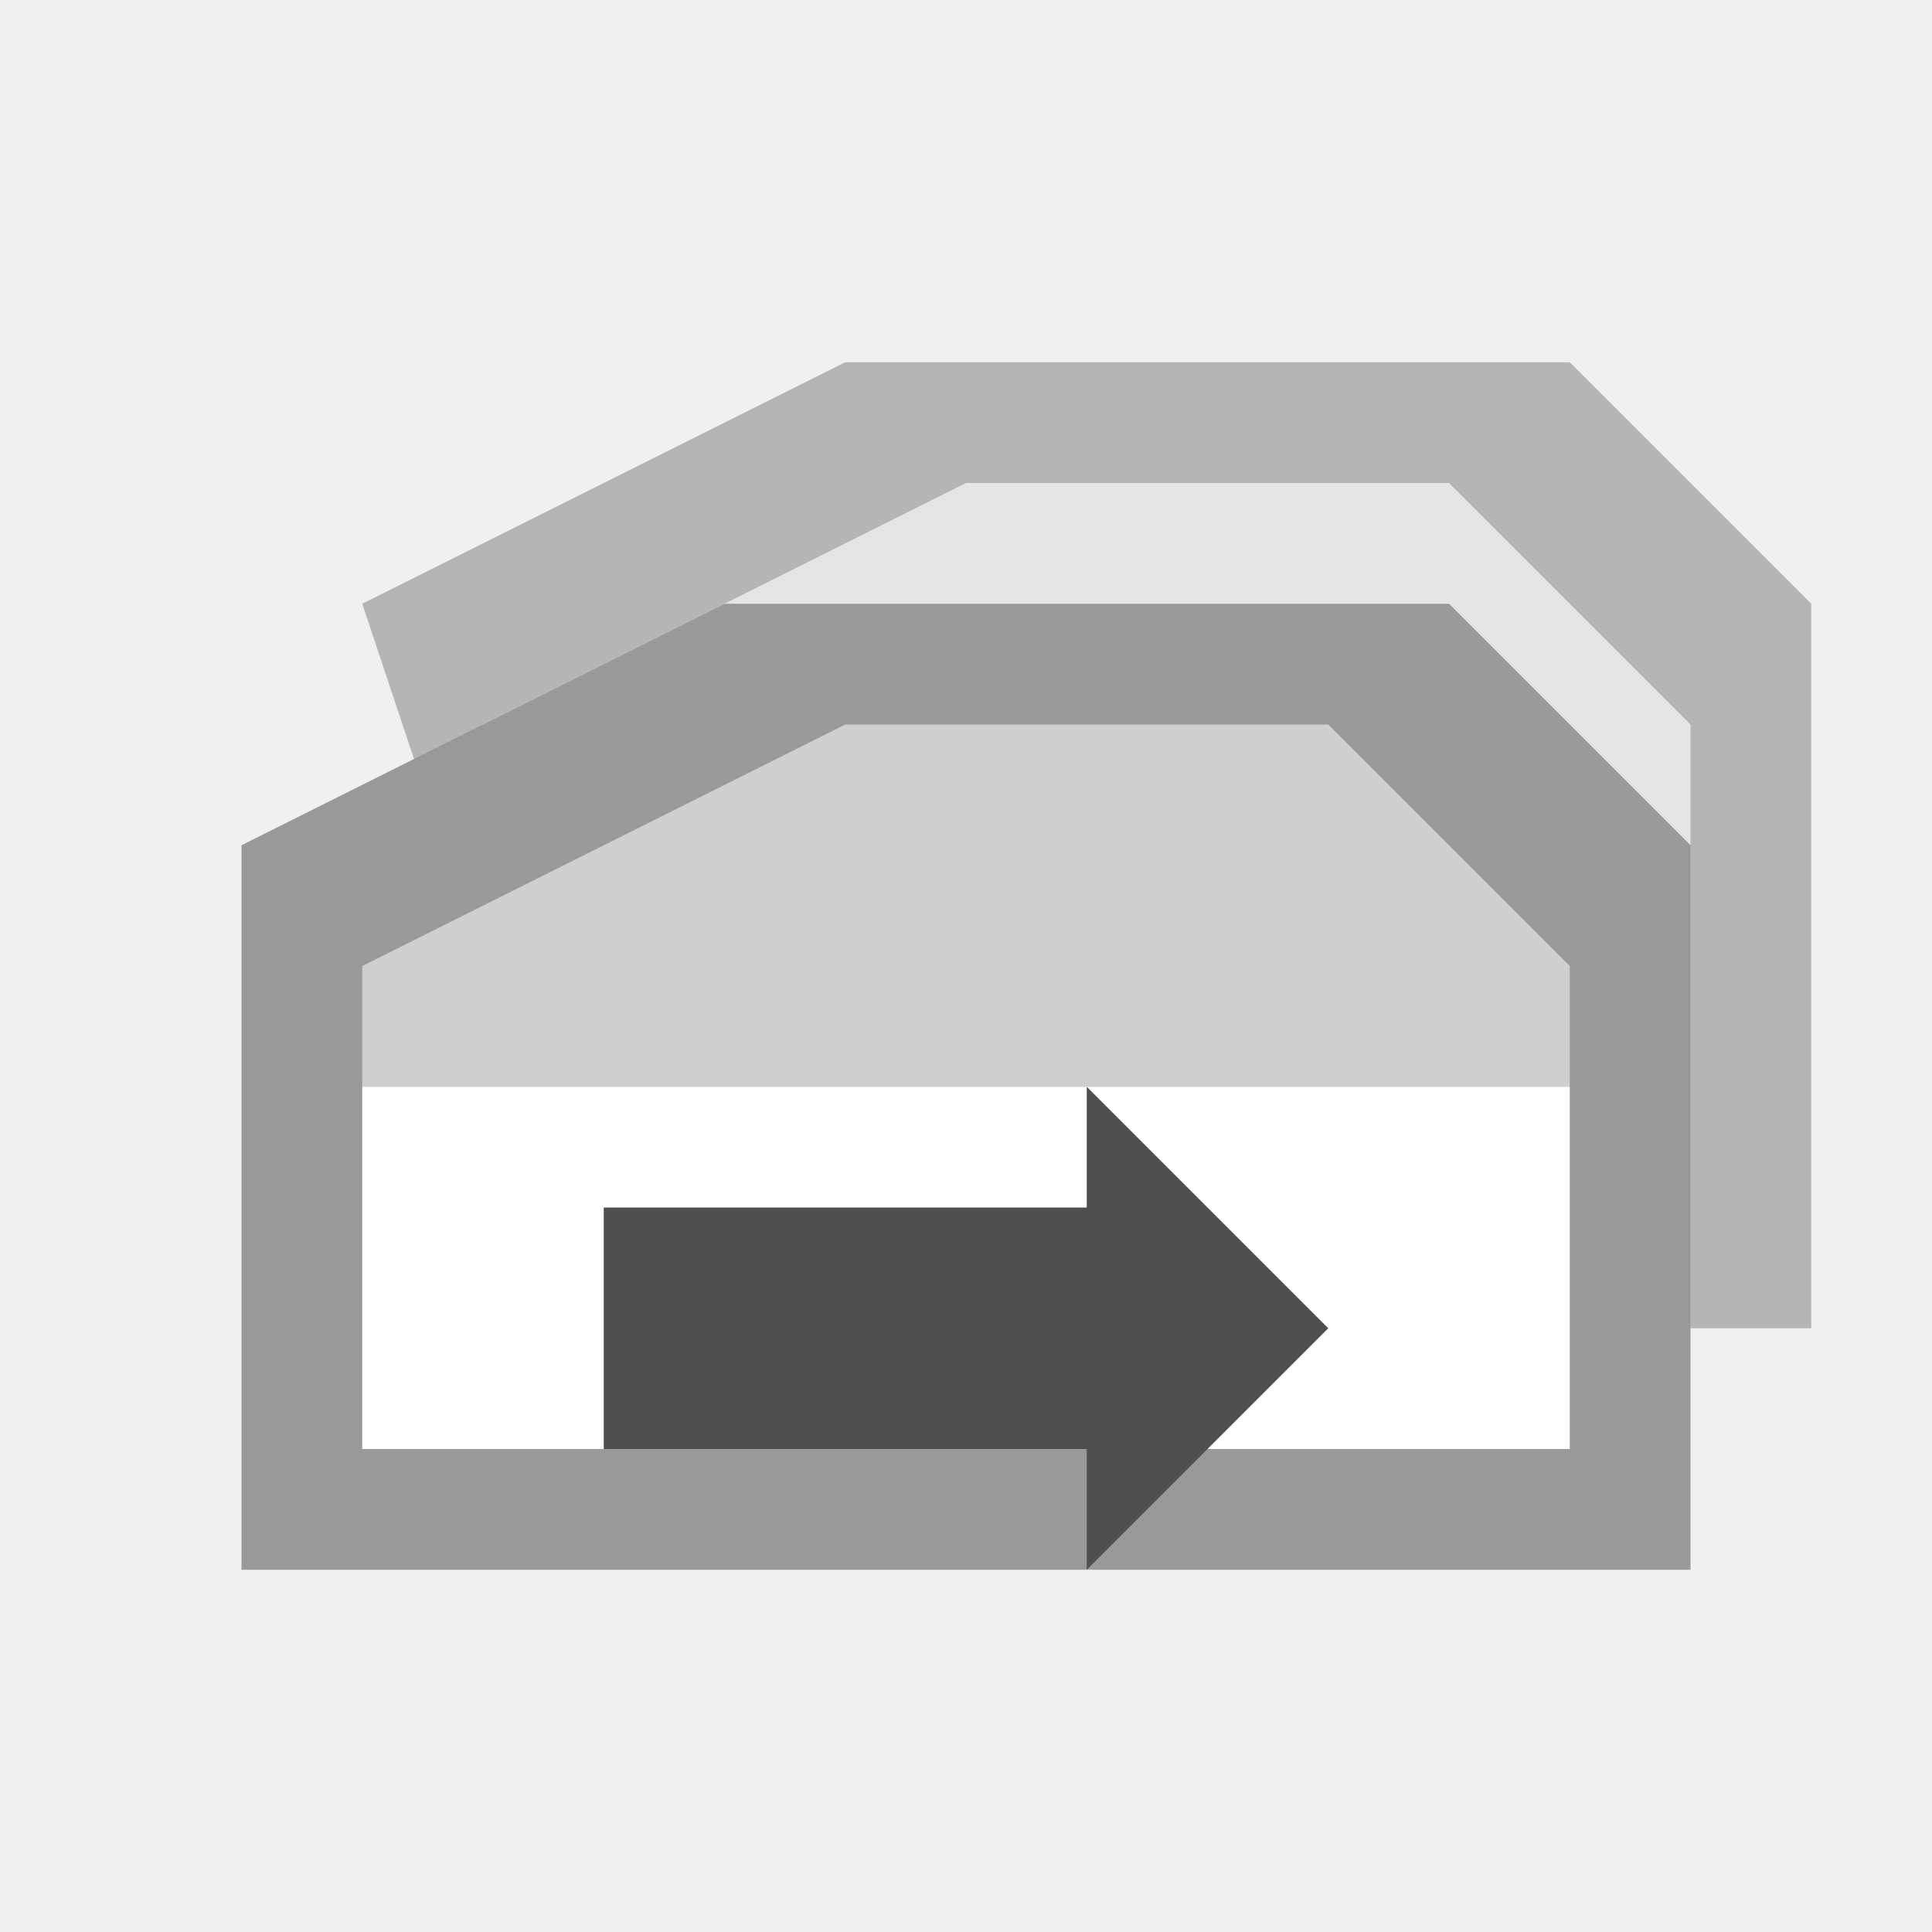
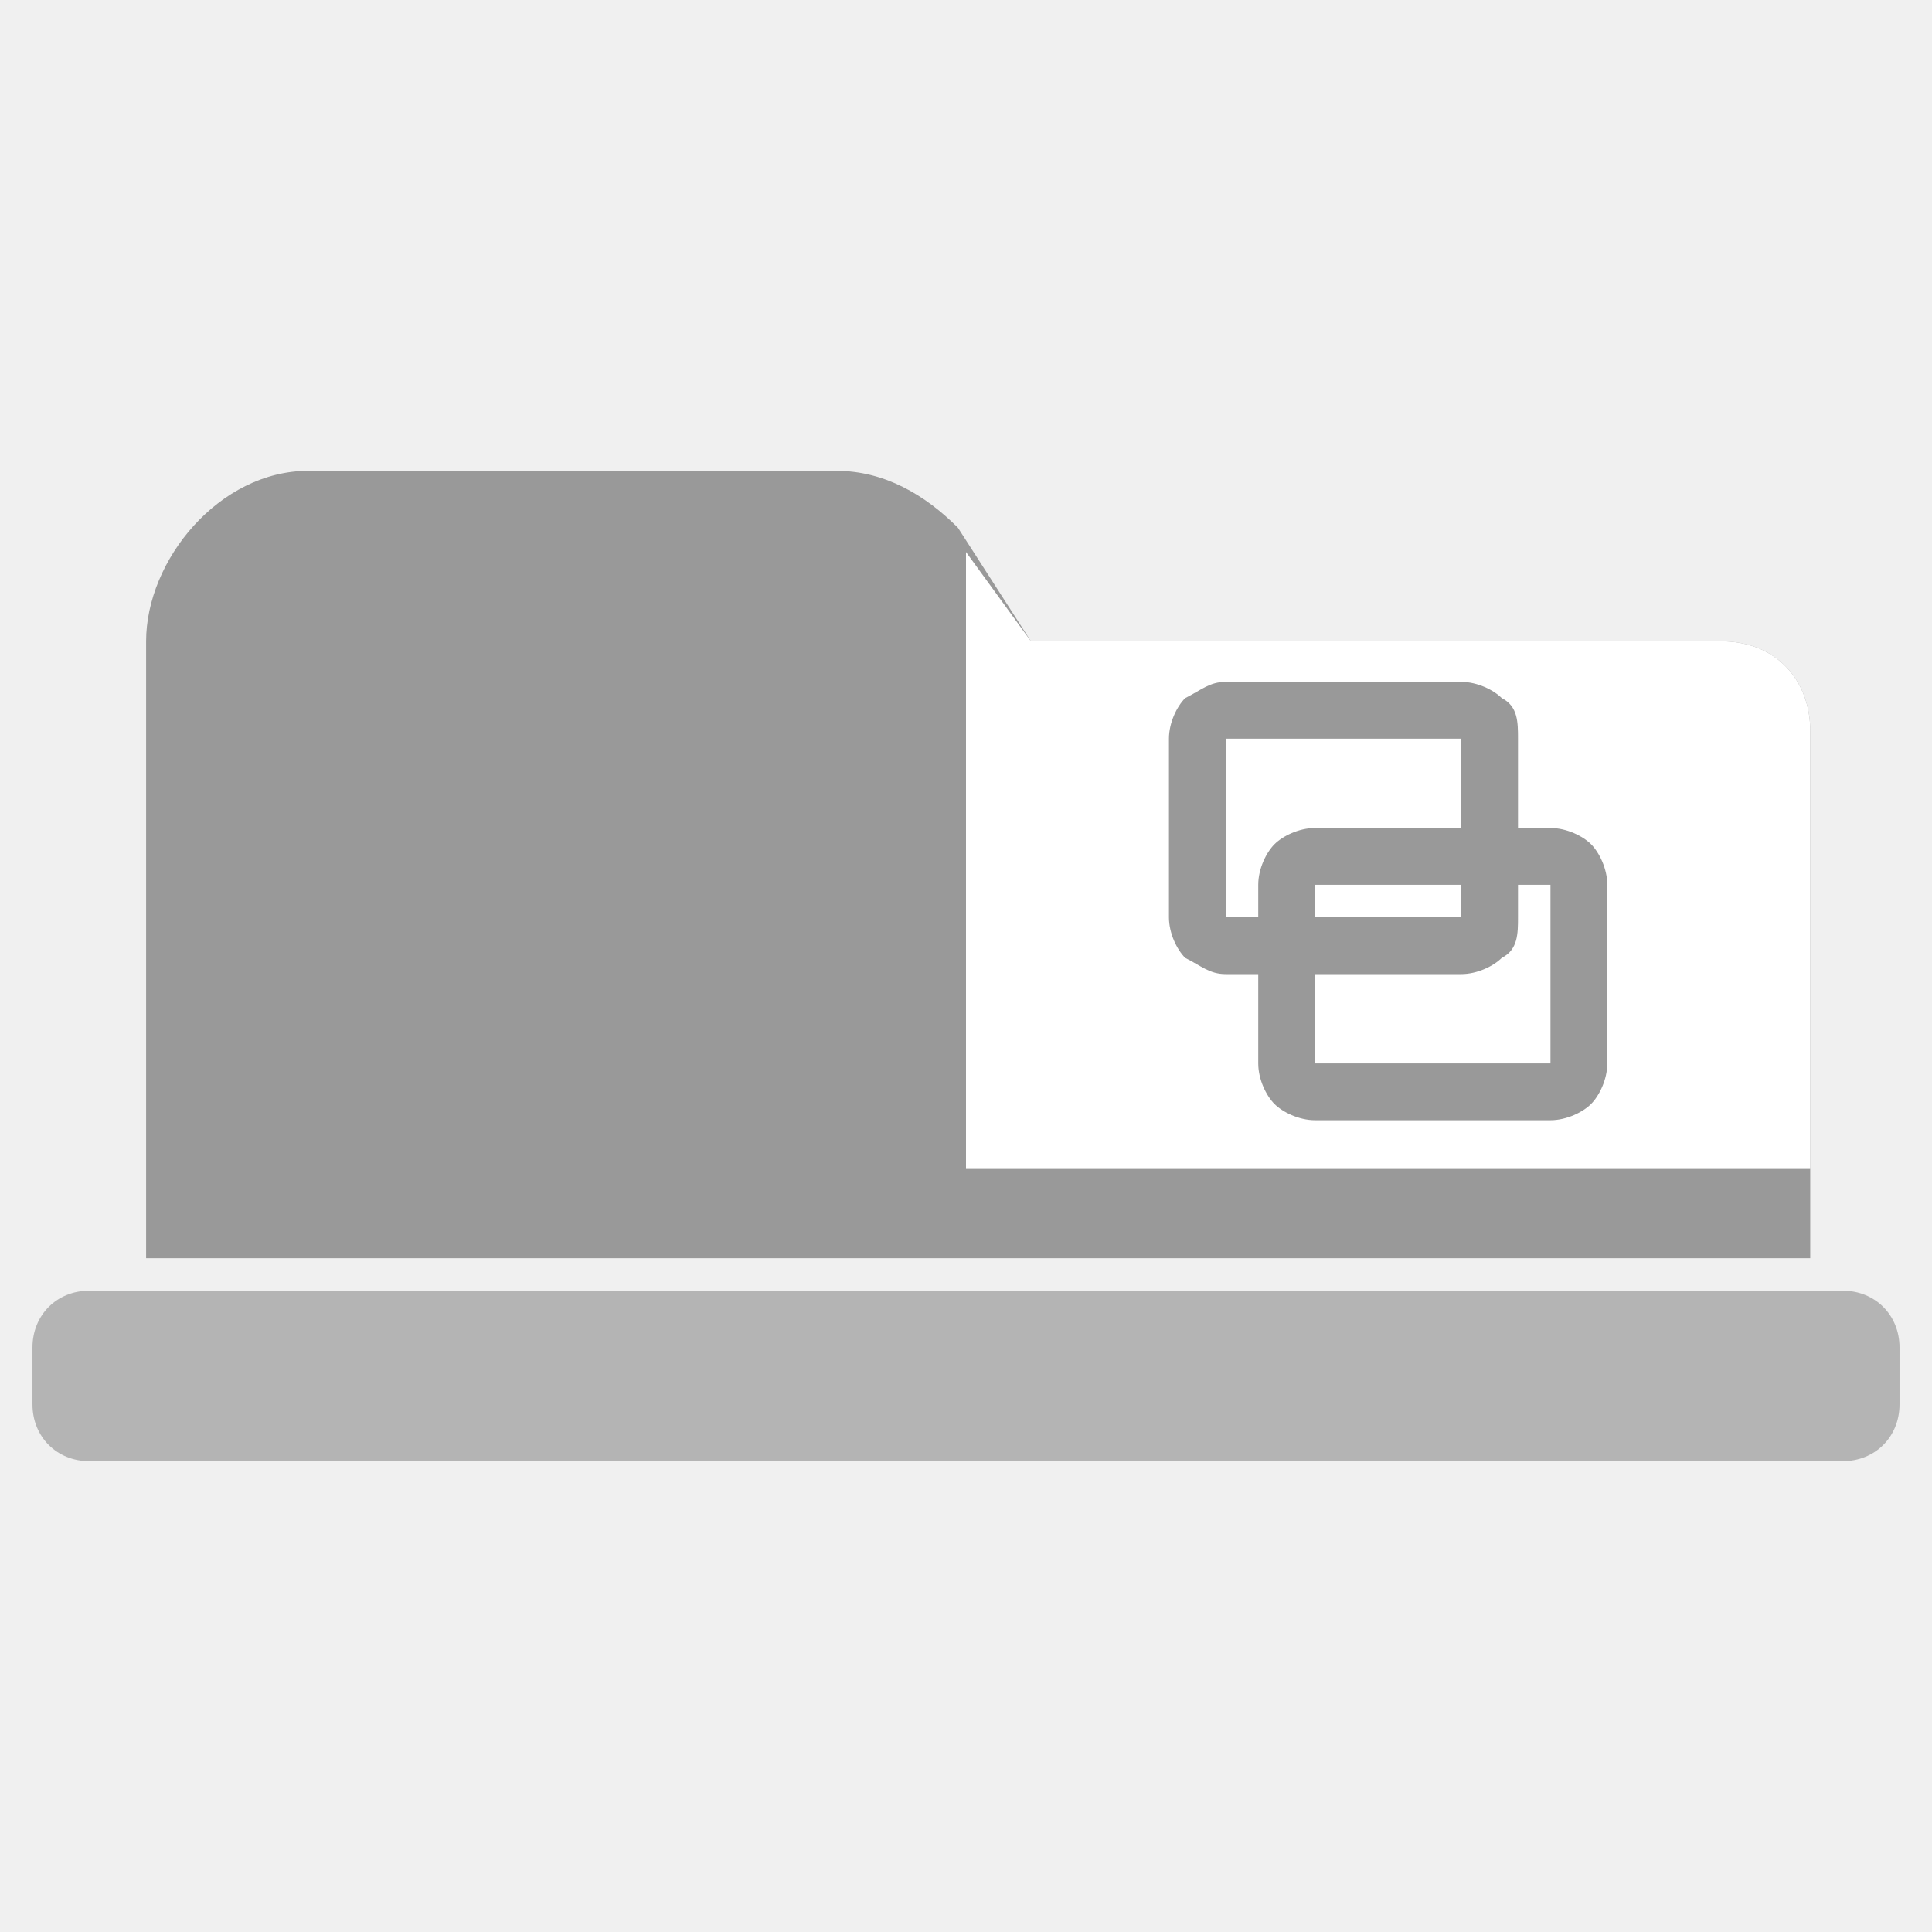
- <svg xmlns="http://www.w3.org/2000/svg" version="1.1" id="Icon" x="0px" y="0px" width="16px" height="16px" viewBox="0 0 16 16" enable-background="new 0 0 16 16" xml:space="preserve">
-   <g>
-     <polygon fill="#B5B5B5" points="3,5 7,3 13,3 15,5 15,11 5,11" />
-     <polygon fill="#E5E5E5" points="4,6 8,4 12,4 14,6 14,7 4,7" />
-     <polygon fill="#999999" points="2,7 6,5 12,5 14,7 14,13 2,13" />
-     <polygon fill="#CFCFCF" points="3,8 7,6 11,6 13,8 13,9 3,9" />
-     <polygon fill="#FFFFFF" points="3,9 13,9 13,12 3,12" />
-     <polygon fill="#4F4F4F" points="5,10 9,10 9,9 11,11 9,13 9,12 5,12" />
+ <svg xmlns="http://www.w3.org/2000/svg" xml:space="preserve" width="22px" height="22px" version="1.1" style="shape-rendering:geometricPrecision; text-rendering:geometricPrecision; image-rendering:optimizeQuality; fill-rule:evenodd; clip-rule:evenodd" viewBox="0 0 0.238 0.238">
+   <defs>
+     <style type="text/css">
+    
+     .fil0 {fill:none}
+     .fil2 {fill:#999999;fill-rule:nonzero}
+     .fil3 {fill:white;fill-rule:nonzero}
+     .fil1 {fill:black;fill-rule:nonzero;fill-opacity:0.251}
+    
+   </style>
+   </defs>
+   <g id="Layer_x0020_1">
+     <g id="_2318285554704">
+       <rect class="fil0" width="0.238" height="0.238" />
+       <g>
+         <path class="fil1" d="M0.011 0.159l0.216 0c0.004,0 0.007,0.003 0.007,0.007l0 0.007c0,0.004 -0.003,0.007 -0.007,0.007l-0.216 0c-0.004,0 -0.007,-0.003 -0.007,-0.007l0 -0.007c0,-0.004 0.003,-0.007 0.007,-0.007z" />
+         <path class="fil2" d="M0.018 0.079c0,-0.01 0.009,-0.021 0.02,-0.021l0.065 0c0.006,0 0.011,0.003 0.015,0.007l0.009 0.014 0.085 0c0.007,0 0.011,0.005 0.011,0.011l0 0.065 -0.205 0 0 -0.076z" />
+         <path class="fil3" d="M0.119 0.144l0.104 0 0 -0.054c0,-0.006 -0.004,-0.011 -0.011,-0.011l-0.085 0 -0.008 -0.011 0 0.076z" />
+         <path class="fil2" d="M0.151 0.084l0.029 0c0.002,0 0.004,0.001 0.005,0.002 0.002,0.001 0.002,0.003 0.002,0.005l0 0.011 0.004 0c0.002,0 0.004,0.001 0.005,0.002 0.001,0.001 0.002,0.003 0.002,0.005l0 0.022c0,0.002 -0.001,0.004 -0.002,0.005 -0.001,0.001 -0.003,0.002 -0.005,0.002l-0.029 0c-0.002,0 -0.004,-0.001 -0.005,-0.002 -0.001,-0.001 -0.002,-0.003 -0.002,-0.005l0 -0.011 -0.004 0c-0.002,0 -0.003,-0.001 -0.005,-0.002 -0.001,-0.001 -0.002,-0.003 -0.002,-0.005l0 -0.022 0 0c0,-0.002 0.001,-0.004 0.002,-0.005l0 0c0.002,-0.001 0.003,-0.002 0.005,-0.002l0 0.007 0 -0.007zm0.036 0.025l0 0.004c0,0.002 0,0.004 -0.002,0.005 -0.001,0.001 -0.003,0.002 -0.005,0.002l-0.018 0 0 0.011 0 0 0.029 0 0 -0.022 -0.004 0zm-0.025 -0.007l0.018 0 0 -0.011 -0.029 0 0 0.022 0.004 0 0 -0.004 0 0c0,-0.002 0.001,-0.004 0.002,-0.005l0 0c0.001,-0.001 0.003,-0.002 0.005,-0.002l0 0.007 0 -0.007zm0.018 0.007l-0.018 0 0 0.004 0.018 0 0 -0.004z" />
+       </g>
+     </g>
  </g>
</svg>
